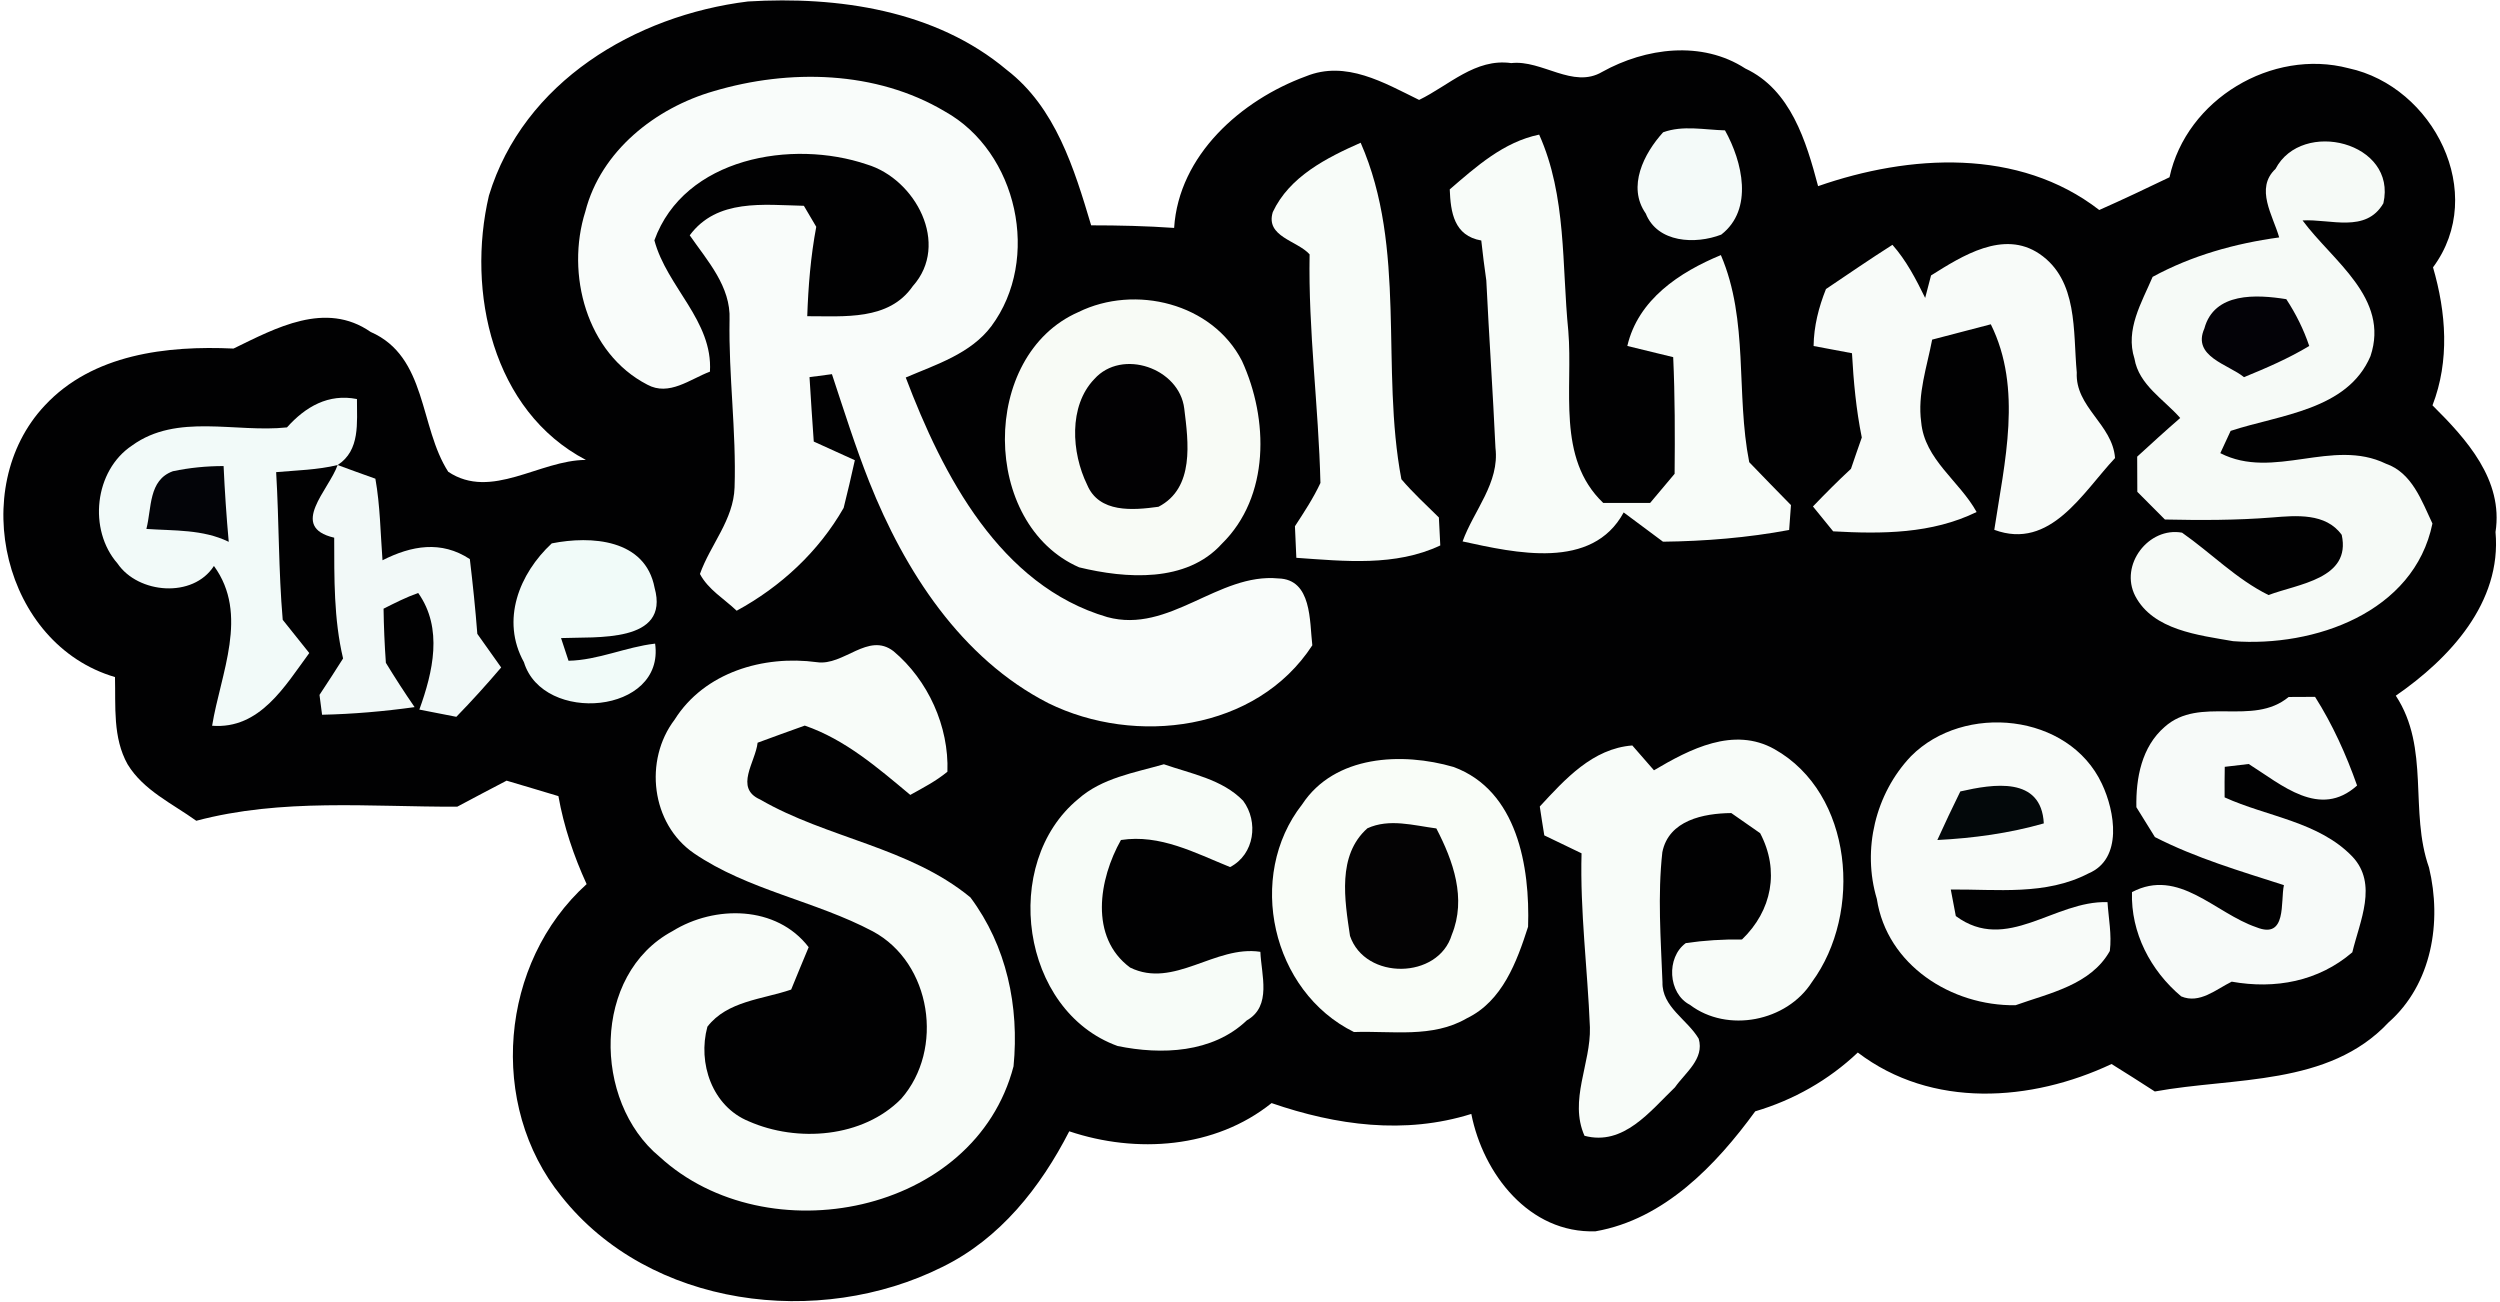
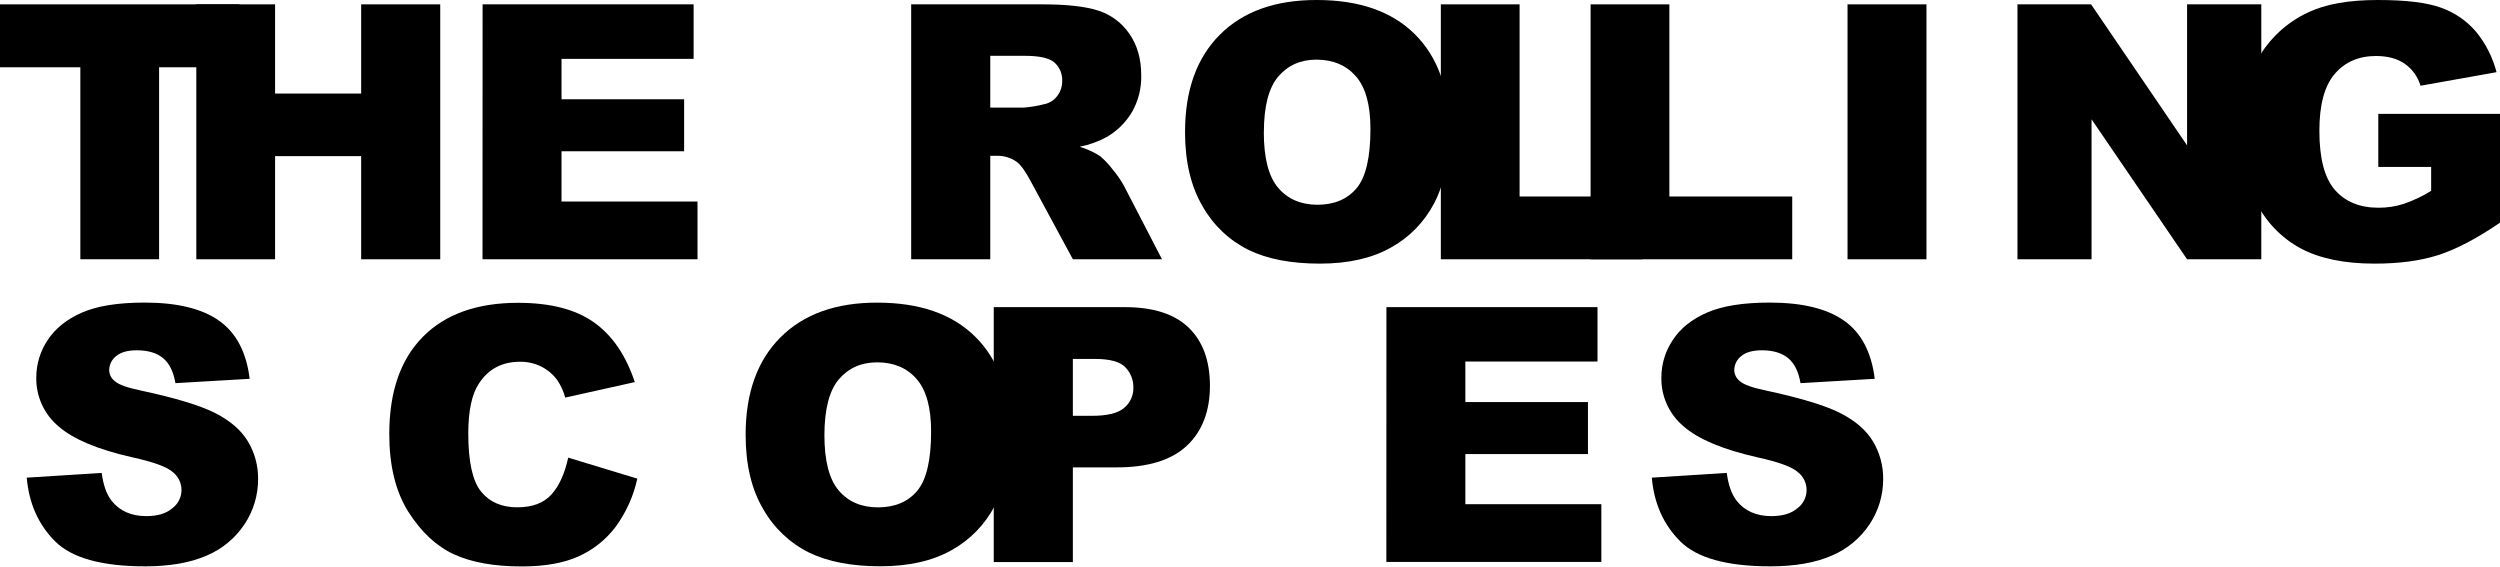
- <svg xmlns="http://www.w3.org/2000/svg" version="1.1" x="0px" y="0px" width="194px" height="101px" viewBox="-0.262 -0.031 194 101" enable-background="new -0.262 -0.031 194 101" xml:space="preserve">
-   <defs>
- </defs>
-   <path fill="#010102" d="M37.68,15.143c2.682-8.818,11.352-13.979,20.102-15.06c6.979-0.42,14.561,0.67,20.08,5.31  c3.789,2.91,5.238,7.67,6.549,12.062c2.142,0,4.291,0.05,6.439,0.2c0.359-5.65,5.2-9.92,10.222-11.762  c3.109-1.27,6.068,0.5,8.789,1.83c2.313-1.12,4.359-3.25,7.15-2.858c2.391-0.271,4.789,2.028,7.061,0.68  c3.369-1.87,7.729-2.45,11.102-0.26c3.527,1.648,4.729,5.66,5.648,9.13c7.08-2.47,15.568-2.99,21.818,1.85  c1.83-0.81,3.641-1.67,5.451-2.54c1.311-6.05,7.959-10.02,13.898-8.46c6.568,1.41,10.818,9.7,6.551,15.45  c1.02,3.5,1.301,7.24-0.041,10.71c2.641,2.62,5.512,5.79,4.891,9.83c0.49,5.47-3.561,9.82-7.738,12.699  c2.68,4.08,1.029,8.971,2.578,13.341c1.012,4.2,0.23,9.05-3.148,12.021c-4.641,4.961-12,4.229-18.131,5.352  c-1.119-0.721-2.238-1.44-3.357-2.131c-6.24,2.938-13.951,3.479-19.691-0.892c-2.26,2.142-4.979,3.682-7.959,4.563  c-3.051,4.188-7.068,8.38-12.391,9.31c-5.141,0.182-8.721-4.449-9.641-9.108c-5.16,1.62-10.479,0.891-15.5-0.841  c-4.392,3.521-10.489,3.939-15.7,2.189c-2.229,4.35-5.369,8.34-9.852,10.529c-9.56,4.779-22.699,3.181-29.56-5.489  c-5.729-7.07-4.79-18.13,1.96-24.221c-1-2.189-1.771-4.471-2.189-6.829c-1.351-0.4-2.688-0.812-4.021-1.2  c-1.28,0.67-2.562,1.34-3.83,2.021c-6.771,0.021-13.62-0.67-20.25,1.092c-1.87-1.342-4.101-2.36-5.33-4.381  c-1.16-2.07-0.92-4.5-0.979-6.771c-8.66-2.54-11.471-14.64-5.46-21.06c3.721-4.011,9.489-4.671,14.659-4.432  c3.271-1.59,7.141-3.72,10.64-1.29c4.392,1.921,3.771,7.37,6.021,10.852c3.342,2.229,7.08-0.91,10.682-0.92  C37.95,31.864,35.93,22.594,37.68,15.143z" />
-   <path fill="#F9FCFA" d="M55.117,7.045c5.859-1.74,12.592-1.61,17.939,1.57c5.649,3.14,7.479,11.47,3.609,16.67  c-1.609,2.14-4.289,2.97-6.641,3.979c2.87,7.57,7.3,16.15,15.641,18.592c4.819,1.311,8.602-3.449,13.279-3  c2.609,0.068,2.41,3.329,2.63,5.188c-4.329,6.659-13.729,7.819-20.489,4.489c-6.779-3.469-11.148-10.279-13.891-17.169  c-1.09-2.75-1.971-5.562-2.898-8.36c-0.432,0.062-1.312,0.17-1.74,0.23c0.101,1.66,0.211,3.33,0.33,5  c1.061,0.479,2.119,0.96,3.188,1.448c-0.271,1.23-0.56,2.473-0.869,3.7c-1.938,3.392-4.881,6.12-8.301,7.979  c-0.979-0.931-2.21-1.642-2.851-2.852c0.811-2.277,2.609-4.197,2.688-6.72c0.142-4.34-0.47-8.67-0.39-13.01  c0.109-2.58-1.729-4.58-3.09-6.55c2.119-2.86,5.729-2.36,8.858-2.29c0.312,0.54,0.63,1.08,0.96,1.63  c-0.431,2.29-0.619,4.608-0.699,6.938c2.851-0.01,6.33,0.36,8.188-2.33c2.92-3.26,0.21-8.318-3.56-9.448  c-5.801-1.972-14.172-0.53-16.49,5.89c0.97,3.63,4.55,6.24,4.311,10.19c-1.54,0.579-3.17,1.93-4.859,1.01  c-4.729-2.44-6.34-8.602-4.811-13.43C46.358,11.684,50.608,8.344,55.117,7.045z" />
-   <path fill="#F4FAF9" d="M128.796,10.235c1.54-0.562,3.2-0.19,4.801-0.15c1.351,2.42,2.239,6.13-0.29,8.09  c-2,0.771-4.949,0.65-5.859-1.64C125.988,14.455,127.307,11.875,128.796,10.235z" />
-   <path fill="#F8FCF9" d="M98.507,16.425c1.289-2.75,4.17-4.21,6.818-5.38c3.602,8.21,1.53,17.5,3.16,26.11  c0.891,1.05,1.92,1.99,2.91,2.97c0.029,0.539,0.08,1.63,0.109,2.17c-3.49,1.65-7.439,1.22-11.17,0.96  c-0.031-0.609-0.08-1.841-0.109-2.45c0.71-1.09,1.43-2.18,1.979-3.358c-0.141-5.92-0.949-11.812-0.841-17.74  C100.407,18.635,97.917,18.344,98.507,16.425z" />
-   <path fill="#F8FCF9" d="M112.238,14.665c2.068-1.78,4.182-3.68,6.939-4.25c2.141,4.77,1.75,10.13,2.261,15.23  c0.38,4.5-0.94,9.868,2.71,13.35c1.21,0,2.42,0,3.641,0c0.479-0.569,1.431-1.699,1.899-2.259c0.028-3.021,0.028-6.04-0.11-9.052  c-0.89-0.22-2.67-0.648-3.56-0.868c0.84-3.61,4.06-5.73,7.26-7.052c2.181,5.08,1.148,10.75,2.2,16.07  c1.068,1.11,2.148,2.22,3.239,3.33c-0.04,0.49-0.109,1.451-0.141,1.931c-3.229,0.603-6.511,0.87-9.79,0.91  c-1.021-0.771-2.04-1.511-3.051-2.271c-2.449,4.521-8.409,3.141-12.5,2.25c0.87-2.41,2.88-4.54,2.551-7.262  c-0.199-4.329-0.5-8.658-0.71-12.988c-0.149-1.04-0.28-2.07-0.391-3.102C112.568,18.264,112.306,16.445,112.238,14.665z" />
-   <path fill="#F6FAF7" d="M176.318,13.075c2.061-3.92,9.45-2.08,8.37,2.67c-1.36,2.34-4.12,1.2-6.271,1.33  c2.319,3.14,6.779,6.02,5.271,10.53c-1.79,4.198-7.03,4.54-10.852,5.8c-0.199,0.43-0.601,1.29-0.801,1.729  c4.131,2.12,8.7-1.2,12.852,0.82c2.021,0.7,2.771,2.871,3.608,4.64c-1.42,6.92-9.188,9.609-15.47,9.13c-2.67-0.47-6.2-0.85-7.59-3.5  c-1.25-2.42,1.04-5.39,3.63-4.92c2.26,1.58,4.21,3.603,6.71,4.841c2.29-0.869,6.43-1.25,5.68-4.671c-1.239-1.72-3.55-1.5-5.39-1.35  c-2.771,0.22-5.55,0.22-8.33,0.159c-0.72-0.719-1.431-1.439-2.141-2.149c-0.011-0.92-0.011-1.83-0.011-2.729  c1.102-1.01,2.21-2.021,3.34-3c-1.271-1.45-3.21-2.57-3.55-4.602c-0.729-2.26,0.562-4.358,1.409-6.35  c3.051-1.66,6.391-2.59,9.82-3.06C176.117,16.684,174.707,14.594,176.318,13.075z" />
-   <path fill="#F8FBF9" d="M149.586,21.344c2.42-1.52,5.619-3.56,8.409-1.68c3.021,2.05,2.602,6.04,2.9,9.21  c-0.13,2.7,2.778,4.021,2.97,6.64c-2.51,2.67-5.01,7.182-9.37,5.57c0.79-5.24,2.21-10.95-0.27-15.95  c-1.53,0.392-3.03,0.8-4.552,1.19c-0.398,2.108-1.148,4.22-0.851,6.398c0.261,2.91,2.971,4.57,4.301,6.979  c-3.479,1.701-7.358,1.711-11.131,1.5c-0.39-0.479-1.18-1.449-1.569-1.93c0.961-1,1.932-1.979,2.95-2.921  c0.271-0.819,0.562-1.619,0.84-2.431c-0.438-2.16-0.641-4.35-0.761-6.54c-0.75-0.14-2.229-0.42-2.979-0.56  c0.02-1.54,0.398-3.011,0.96-4.42c1.71-1.15,3.409-2.32,5.159-3.432c1.079,1.222,1.818,2.65,2.539,4.12  C149.247,22.655,149.478,21.785,149.586,21.344z" />
-   <path fill="#030207" d="M170.796,25.465c0.761-2.84,4.062-2.648,6.359-2.28c0.74,1.132,1.341,2.33,1.78,3.632  c-1.61,0.97-3.33,1.71-5.062,2.42C172.667,28.245,169.827,27.645,170.796,25.465z" />
-   <path fill="#F8FBF6" d="M83.427,24.184c4.391-2.158,10.391-0.688,12.688,3.79c2.07,4.512,2.181,10.53-1.569,14.2  c-2.75,3.04-7.449,2.7-11.068,1.82C75.858,40.654,75.757,27.545,83.427,24.184z" />
-   <path fill="#020103" d="M84.657,29.385c2.142-2.398,6.601-0.85,6.979,2.29c0.319,2.59,0.819,6.16-2,7.62  c-1.971,0.271-4.619,0.51-5.541-1.72C82.886,35.104,82.648,31.474,84.657,29.385z" />
-   <path fill="#F2FAF9" d="M22.007,33.135c1.439-1.608,3.221-2.64,5.431-2.2c-0.011,1.82,0.271,3.98-1.5,5.12  c-1.57,0.38-3.181,0.41-4.771,0.552c0.229,3.818,0.18,7.648,0.51,11.459c0.681,0.85,1.37,1.711,2.061,2.579  c-1.891,2.562-3.83,5.931-7.54,5.642c0.66-4.063,2.891-8.631,0.141-12.4c-1.62,2.529-5.88,2.16-7.479-0.188  c-2.29-2.61-1.811-7.21,1.13-9.161C13.467,32.014,18.037,33.565,22.007,33.135z" />
-   <path fill="#030408" d="M11.097,41.014c0.421-1.618,0.15-3.79,2.061-4.479c1.29-0.271,2.601-0.4,3.931-0.4  c0.09,1.95,0.22,3.91,0.399,5.88C15.478,41.035,13.247,41.164,11.097,41.014z" />
-   <path fill="#F2F9F8" d="M25.938,36.054c0.729,0.271,2.188,0.802,2.93,1.062c0.37,2.08,0.392,4.21,0.552,6.33  c2.25-1.142,4.561-1.551,6.778-0.09c0.229,1.93,0.431,3.858,0.58,5.801c0.608,0.857,1.229,1.729,1.851,2.607  c-1.119,1.313-2.271,2.592-3.479,3.83c-0.721-0.141-2.148-0.42-2.87-0.561c1.05-2.91,1.858-6.299-0.09-9.049  c-0.931,0.329-1.812,0.777-2.688,1.219c0.021,1.391,0.078,2.801,0.18,4.201c0.709,1.16,1.449,2.31,2.229,3.438  c-2.38,0.33-4.779,0.54-7.18,0.591c-0.051-0.381-0.15-1.149-0.2-1.541c0.62-0.948,1.24-1.88,1.83-2.827  c-0.729-3.07-0.681-6.24-0.689-9.371C22.108,40.865,25.268,37.984,25.938,36.054z" />
-   <path fill="#F1FBF9" d="M42.556,42.135c3.062-0.607,7.262-0.34,7.979,3.45c1.2,4.319-4.56,3.78-7.26,3.899  c0.142,0.438,0.431,1.318,0.58,1.76c2.312-0.049,4.438-1.069,6.72-1.33c0.771,5.461-8.699,6.291-10.18,1.441  C38.587,48.094,40.028,44.484,42.556,42.135z" />
-   <path fill="#F8FCF9" d="M63.126,51.354c2.09,0.31,3.979-2.37,5.949-0.852c2.682,2.25,4.311,5.84,4.182,9.352  c-0.881,0.729-1.892,1.25-2.881,1.8c-2.521-2.102-5.051-4.3-8.188-5.379c-1.222,0.438-2.45,0.879-3.66,1.329  c-0.16,1.5-1.83,3.511,0.2,4.408c5.199,3.012,11.55,3.682,16.311,7.592c2.819,3.771,3.801,8.47,3.35,13.108  c-3,11.53-19.148,14.66-27.469,7.021c-5.201-4.29-5.25-14.16,1.01-17.512c3.279-2.028,8.07-2,10.561,1.25  c-0.46,1.092-0.908,2.19-1.359,3.29c-2.229,0.762-4.959,0.88-6.5,2.88c-0.771,2.82,0.371,6.183,3.211,7.342  c3.76,1.658,8.858,1.278,11.83-1.75c3.358-3.83,2.351-10.54-2.201-12.989c-4.469-2.37-9.68-3.19-13.898-6.07  c-3.311-2.29-3.88-7.21-1.488-10.357C54.398,52.135,58.988,50.795,63.126,51.354z" />
-   <path fill="#F7FAF9" d="M167.717,56.375c2.729-2.438,6.829,0,9.619-2.32c0.511,0,1.54-0.01,2.051-0.01  c1.358,2.142,2.409,4.47,3.261,6.88c-2.9,2.61-5.852-0.06-8.41-1.67c-0.46,0.062-1.399,0.159-1.859,0.22  c-0.011,0.78-0.021,1.57-0.011,2.37c3.29,1.5,7.312,1.88,9.92,4.602c1.99,2.12,0.57,5-0.01,7.421c-2.63,2.26-5.99,2.88-9.359,2.278  c-1.21,0.591-2.489,1.75-3.921,1.142c-2.38-2-3.92-4.95-3.818-8.091c3.63-1.909,6.431,1.631,9.659,2.729  c2.381,0.96,1.852-1.989,2.131-3.271c-3.392-1.09-6.83-2.102-10.011-3.729c-0.359-0.58-1.08-1.739-1.438-2.318  C165.478,60.344,165.927,57.925,167.717,56.375z" />
-   <path fill="#F8FCF9" d="M128.086,59.744c2.771-1.64,6.182-3.42,9.352-1.64c6.108,3.438,6.85,12.71,2.909,18.068  c-1.949,3.07-6.562,3.979-9.471,1.771c-1.71-0.88-1.851-3.682-0.319-4.79c1.431-0.21,2.891-0.3,4.359-0.279  c2.33-2.24,2.931-5.36,1.409-8.25c-0.56-0.391-1.68-1.17-2.239-1.561c-2.141,0.021-4.858,0.55-5.351,3.04  c-0.37,3.34-0.12,6.721,0.011,10.079c-0.051,1.931,1.92,2.881,2.811,4.392c0.461,1.567-1.051,2.64-1.841,3.77  c-1.931,1.852-3.988,4.57-7.021,3.762c-1.22-2.75,0.5-5.609,0.42-8.42c-0.181-4.512-0.771-8.99-0.649-13.5  c-0.971-0.472-1.938-0.932-2.891-1.392c-0.09-0.561-0.271-1.681-0.35-2.24c1.959-2.118,4.1-4.5,7.18-4.737  C126.827,58.295,127.667,59.264,128.086,59.744z" />
-   <path fill="#F8FBF9" d="M148.028,58.654c4.101-4.142,12.25-3.352,14.819,2.141c1.011,2.13,1.641,5.82-1.04,6.95  c-3.319,1.729-7.109,1.22-10.689,1.25c0.091,0.51,0.29,1.55,0.391,2.06c3.95,2.92,7.642-1.22,11.771-1.08  c0.08,1.25,0.34,2.521,0.181,3.79c-1.479,2.643-4.699,3.271-7.319,4.21c-4.971,0.07-9.979-3.118-10.761-8.25  C144.228,65.893,145.268,61.554,148.028,58.654z" />
-   <path fill="#F9FDF8" d="M100.788,62.385c2.521-3.83,7.761-4.061,11.75-2.898c4.96,1.83,5.931,7.761,5.779,12.398  c-0.87,2.71-1.99,5.771-4.75,7.102c-2.67,1.561-5.83,0.96-8.761,1.068C98.417,76.904,96.407,67.965,100.788,62.385z" />
-   <path fill="#F7FCF8" d="M83.407,61.974c1.851-1.64,4.36-2.038,6.649-2.698c2.109,0.738,4.529,1.16,6.149,2.83  c1.21,1.63,0.89,4.158-1.011,5.148c-2.729-1.101-5.43-2.568-8.471-2.101c-1.709,3.03-2.471,7.54,0.711,9.898  c3.398,1.67,6.6-1.76,10.109-1.22c0.068,1.779,0.909,4.21-1.052,5.319c-2.659,2.54-6.63,2.688-10.028,1.989  C78.938,78.415,77.367,66.955,83.407,61.974z" />
-   <path fill="#03080A" d="M151.858,61.385c2.55-0.58,6.29-1.198,6.479,2.48c-2.688,0.77-5.471,1.147-8.261,1.289  C150.648,63.885,151.247,62.635,151.858,61.385z" />
-   <path fill="#040304" d="M105.847,64.245c1.699-0.78,3.58-0.221,5.351,0.01c1.312,2.521,2.351,5.439,1.2,8.25  c-1.04,3.47-6.721,3.55-7.9,0.09C104.087,69.814,103.488,66.344,105.847,64.245z" />
+ <svg xmlns="http://www.w3.org/2000/svg" viewBox="0 0 976.76 221.27">
+   <g id="Layer_2" data-name="Layer 2">
+     <g id="Layer_1-2" data-name="Layer 1">
+       <path d="M76.7,1.7h30.78V36.55h33.63V1.7H172v99.6H141.11V61H107.48V101.3H76.7Z" />
+       <path d="M188.55,1.7H271V23H219.39V38.79h47.9V59.11h-47.9V78.74h53.13V101.3h-84Z" />
+       <path d="M356,101.3V1.7h51.29q14.28,0,21.81,2.44a23.29,23.29,0,0,1,12.16,9.07q4.62,6.63,4.62,16.14a27.67,27.67,0,0,1-3.53,14.3,27.67,27.67,0,0,1-9.72,9.75,37.05,37.05,0,0,1-10.81,3.94,31,31,0,0,1,8,3.67,31.13,31.13,0,0,1,4.92,5.24,38.6,38.6,0,0,1,4.31,6.19L454,101.3H419.18L402.73,70.86q-3.12-5.91-5.57-7.68a12.91,12.91,0,0,0-7.54-2.31H386.9V101.3ZM386.9,42.05h13A46.68,46.68,0,0,0,408,40.7a8.17,8.17,0,0,0,5-3.13A9.19,9.19,0,0,0,415,31.8a9.15,9.15,0,0,0-3.06-7.41q-3-2.58-11.48-2.58H386.9Z" />
+       <path d="M463,51.57q0-24.39,13.59-38T514.45,0q24.87,0,38.32,13.35t13.45,37.4q0,17.46-5.88,28.64a41.84,41.84,0,0,1-17,17.39Q532.25,103,515.67,103q-16.84,0-27.89-5.37a42,42,0,0,1-17.9-17Q463,69,463,51.57Zm30.78.13q0,15.09,5.6,21.67T514.66,80q9.92,0,15.35-6.45t5.43-23.17q0-14.06-5.67-20.55T514.38,23.3q-9.3,0-14.94,6.59T493.8,51.7Z" />
+       <path d="M562.94,1.7h30.77V76.77h48V101.3H562.94Z" />
+       <path d="M621.45,1.7h30.78V76.77h48V101.3H621.45Z" />
+       <path d="M721.84,1.7h30.84v99.6H721.84Z" />
+       <path d="M788.23,1.7H817l37.5,55.1V1.7h29v99.6h-29L817.18,46.61V101.3H788.23Z" />
+       <path d="M929.21,65.22V44.5h47.55V87q-13.65,9.32-24.15,12.67T927.71,103Q910,103,898.8,97a41.38,41.38,0,0,1-17.32-18q-6.15-12-6.15-27.45,0-16.3,6.73-28.37a43.56,43.56,0,0,1,19.7-18.31Q911.89,0,929,0q16.51,0,24.7,3a32,32,0,0,1,13.59,9.27,41.33,41.33,0,0,1,8.12,15.93l-29.69,5.3a16.13,16.13,0,0,0-6.22-8.62q-4.38-3-11.18-3-10.12,0-16.13,7t-6,22.25q0,16.17,6.09,23.1t17,6.93a32.15,32.15,0,0,0,9.85-1.5,52.92,52.92,0,0,0,10.73-5.09V65.22Z" />
+       <path d="M0,1.7H93.55V26.29H62.16v75H31.39v-75H0Z" />
+       <path d="M10.45,186.62l29.28-1.84q.95,7.14,3.87,10.87,4.76,6,13.59,6,6.59,0,10.16-3.09a8.89,8.89,0,0,0,.17-14.1q-3.4-3.06-15.76-5.77-20.25-4.56-28.88-12.1a24.29,24.29,0,0,1-8.7-19.22,26.17,26.17,0,0,1,4.45-14.51q4.46-6.82,13.39-10.73t24.49-3.91q19.09,0,29.11,7.1T97.55,148l-29,1.7q-1.16-6.74-4.86-9.79t-10.23-3.05c-3.57,0-6.27.76-8.08,2.27a7,7,0,0,0-2.72,5.54,5.55,5.55,0,0,0,2.24,4.28q2.18,2,10.33,3.67,20.18,4.35,28.91,8.8t12.7,11a28,28,0,0,1,4,14.74,31.58,31.58,0,0,1-5.3,17.66A33.19,33.19,0,0,1,80.7,217.09q-9.51,4.17-24,4.18-25.41,0-35.19-9.79T10.45,186.62Z" />
+       <path d="M222,178.8,249,187a49.77,49.77,0,0,1-8.56,18.95,37.17,37.17,0,0,1-14.51,11.48q-8.66,3.87-22,3.88-16.25,0-26.53-4.72T159.56,200q-7.47-11.88-7.47-30.42,0-24.72,13.14-38t37.2-13.27q18.82,0,29.59,7.61t16,23.37l-27.18,6.05a22.92,22.92,0,0,0-3-6.66,17.66,17.66,0,0,0-6.31-5.44,18.3,18.3,0,0,0-8.36-1.9q-10.47,0-16,8.42-4.2,6.24-4.21,19.61,0,16.54,5,22.69t14.13,6.15q8.83,0,13.35-5T222,178.8Z" />
+       <path d="M291.32,169.83q0-24.37,13.59-38t37.84-13.59q24.87,0,38.32,13.35T394.52,169q0,17.46-5.87,28.64a41.93,41.93,0,0,1-17,17.39q-11.1,6.21-27.68,6.22-16.86,0-27.89-5.37a42,42,0,0,1-17.9-17Q291.32,187.3,291.32,169.83Zm30.78.14q0,15.09,5.6,21.67T343,198.23q9.92,0,15.35-6.45t5.44-23.17q0-14.06-5.68-20.55t-15.38-6.49q-9.31,0-14.95,6.59T322.1,170Z" />
+       <path d="M388.26,120h51.15q16.72,0,25,8t8.32,22.62q0,15.09-9.07,23.57T436,182.61H419.17v37H388.26Zm30.91,42.46h7.54q8.9,0,12.5-3.09a10,10,0,0,0,3.6-7.92,11.05,11.05,0,0,0-3.12-7.94q-3.13-3.27-11.76-3.27h-8.76Z" />
+       <path d="M541.68,120h82.47v21.26H572.52v15.83h47.9v20.32h-47.9V197h53.13v22.56h-84Z" />
+       <path d="M645.37,186.62l29.28-1.84c.63,4.76,1.93,8.38,3.87,10.87q4.76,6,13.59,6,6.58,0,10.16-3.09a8.87,8.87,0,0,0,.17-14.1q-3.41-3.06-15.76-5.77-20.25-4.56-28.88-12.1a24.28,24.28,0,0,1-8.69-19.22,26.09,26.09,0,0,1,4.45-14.51q4.44-6.82,13.38-10.73t24.49-3.91q19.1,0,29.11,7.1T732.47,148l-29,1.7q-1.15-6.74-4.86-9.79t-10.23-3.05c-3.57,0-6.27.76-8.08,2.27a7,7,0,0,0-2.72,5.54,5.55,5.55,0,0,0,2.24,4.28q2.18,2,10.33,3.67,20.18,4.35,28.91,8.8t12.7,11a28,28,0,0,1,4,14.74,31.58,31.58,0,0,1-5.3,17.66,33.19,33.19,0,0,1-14.81,12.27q-9.51,4.17-24,4.18-25.41,0-35.2-9.79T645.37,186.62Z" />
+     </g>
+   </g>
</svg>
